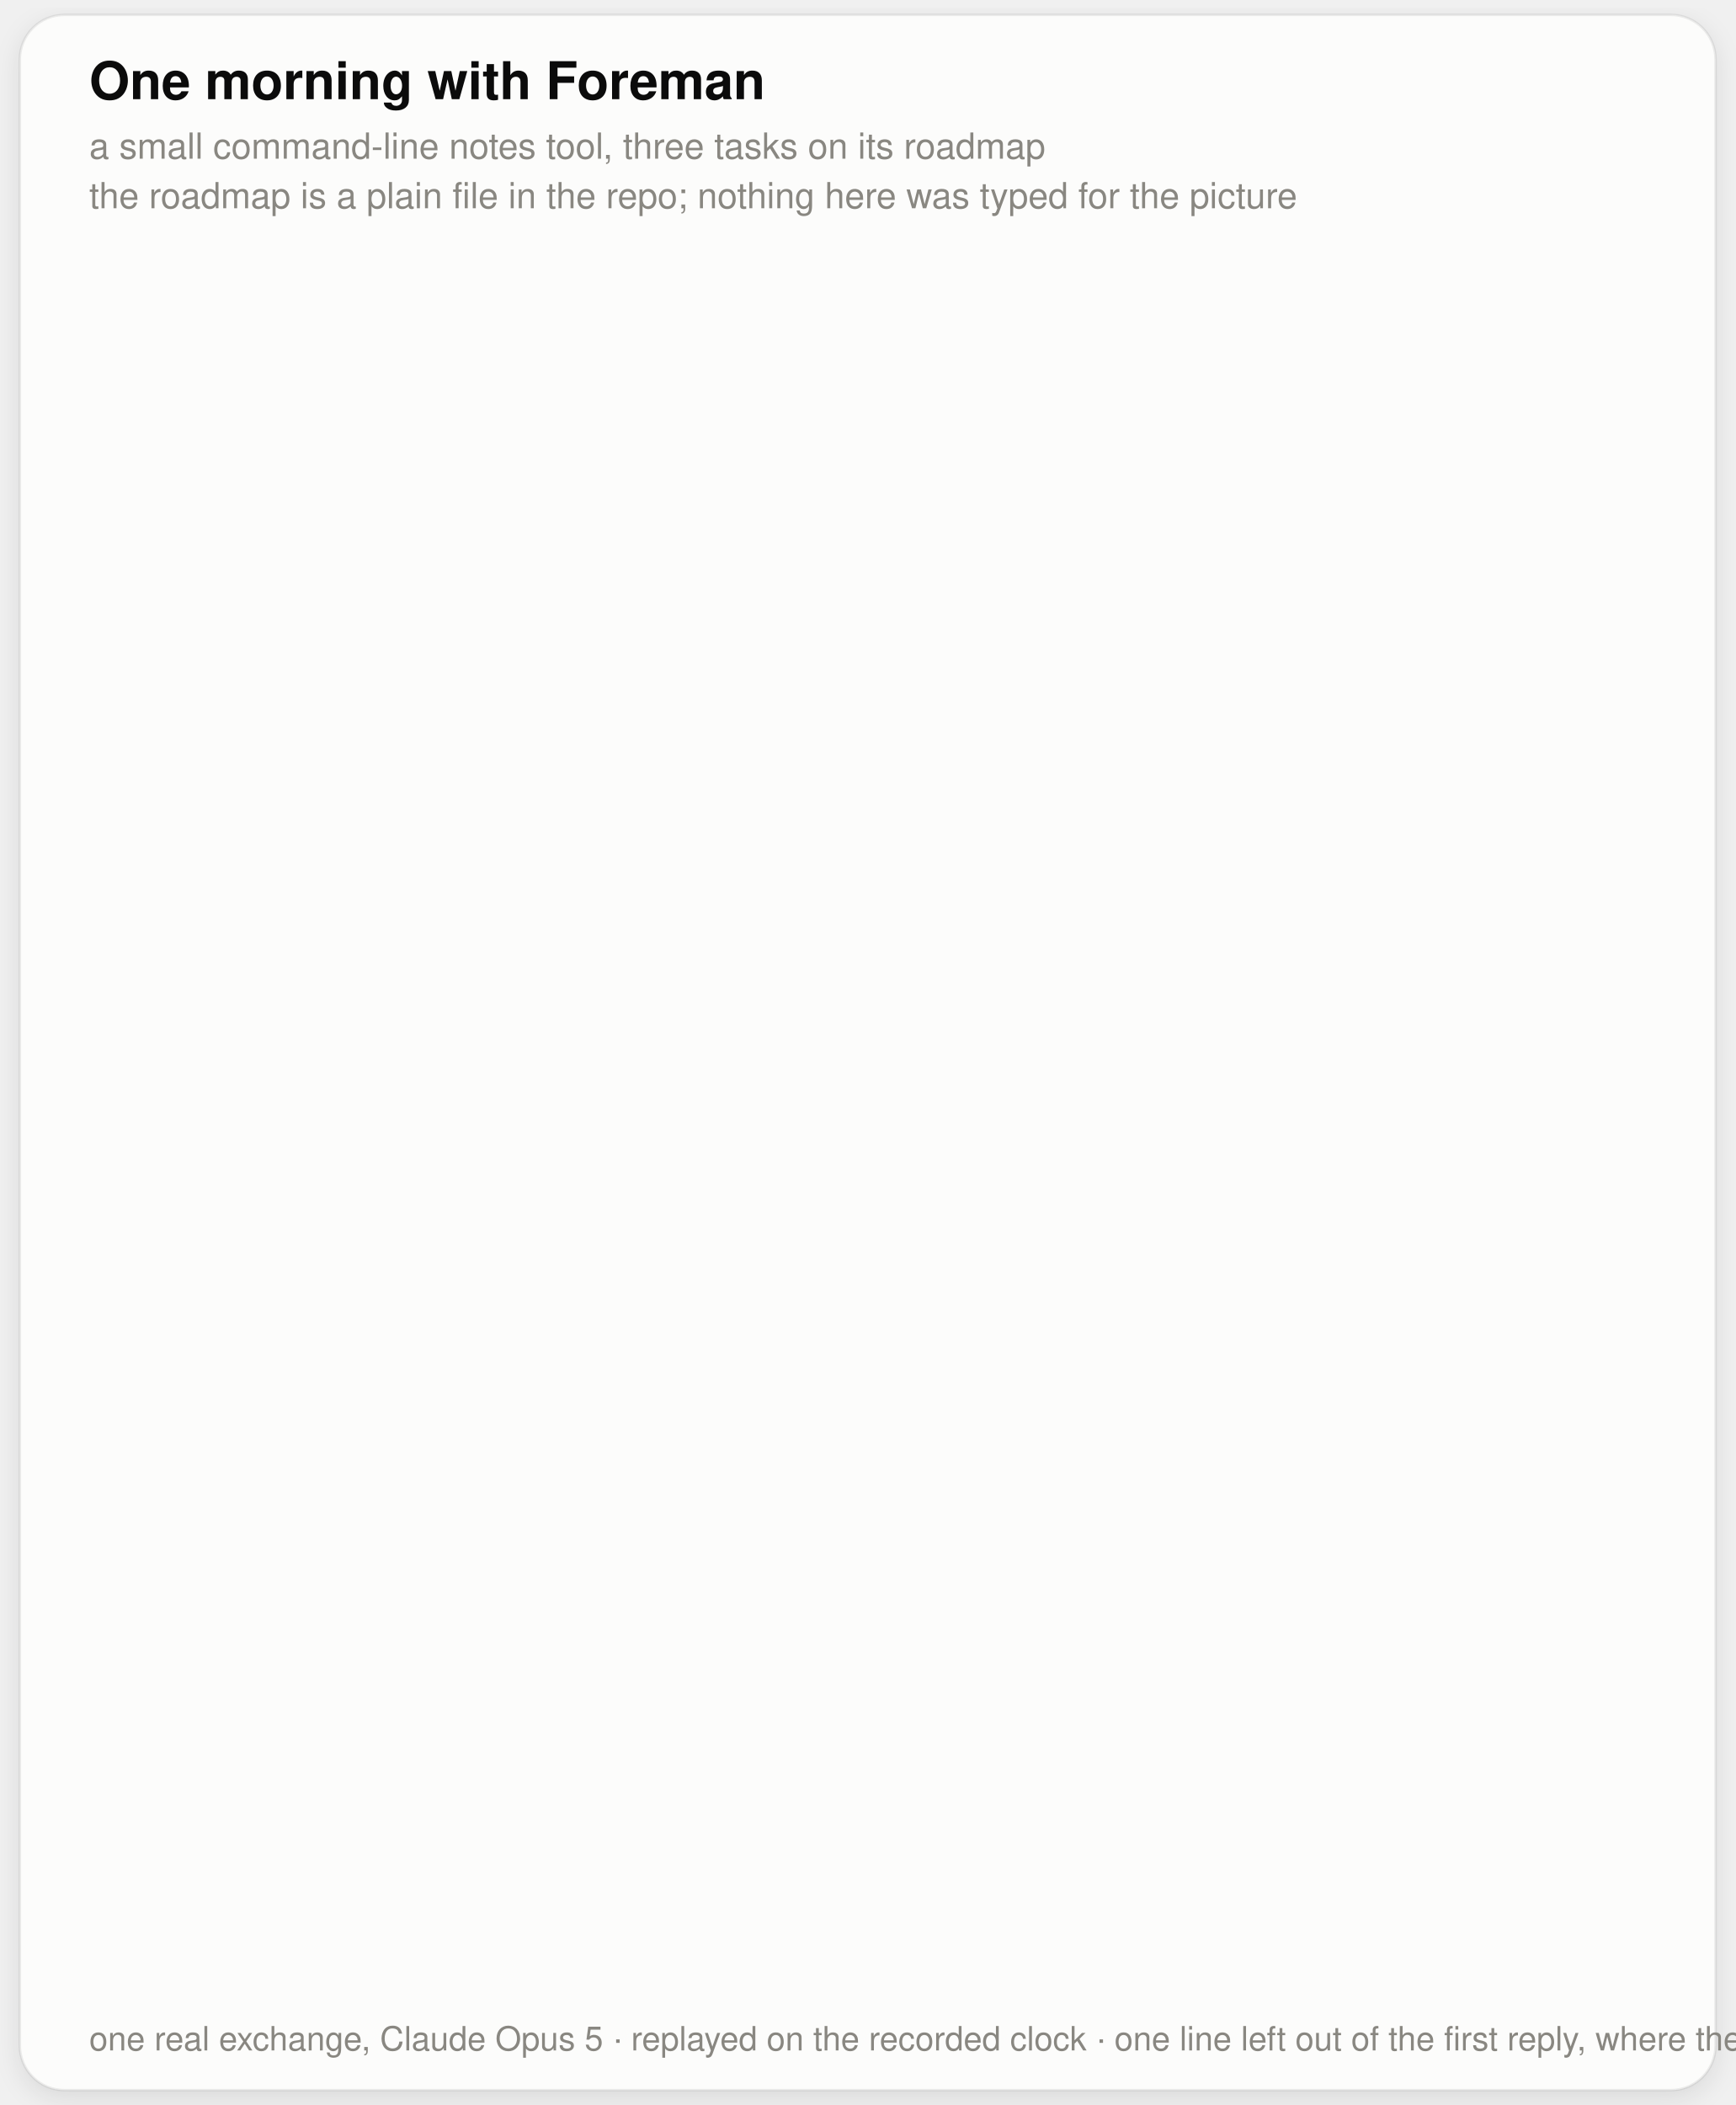
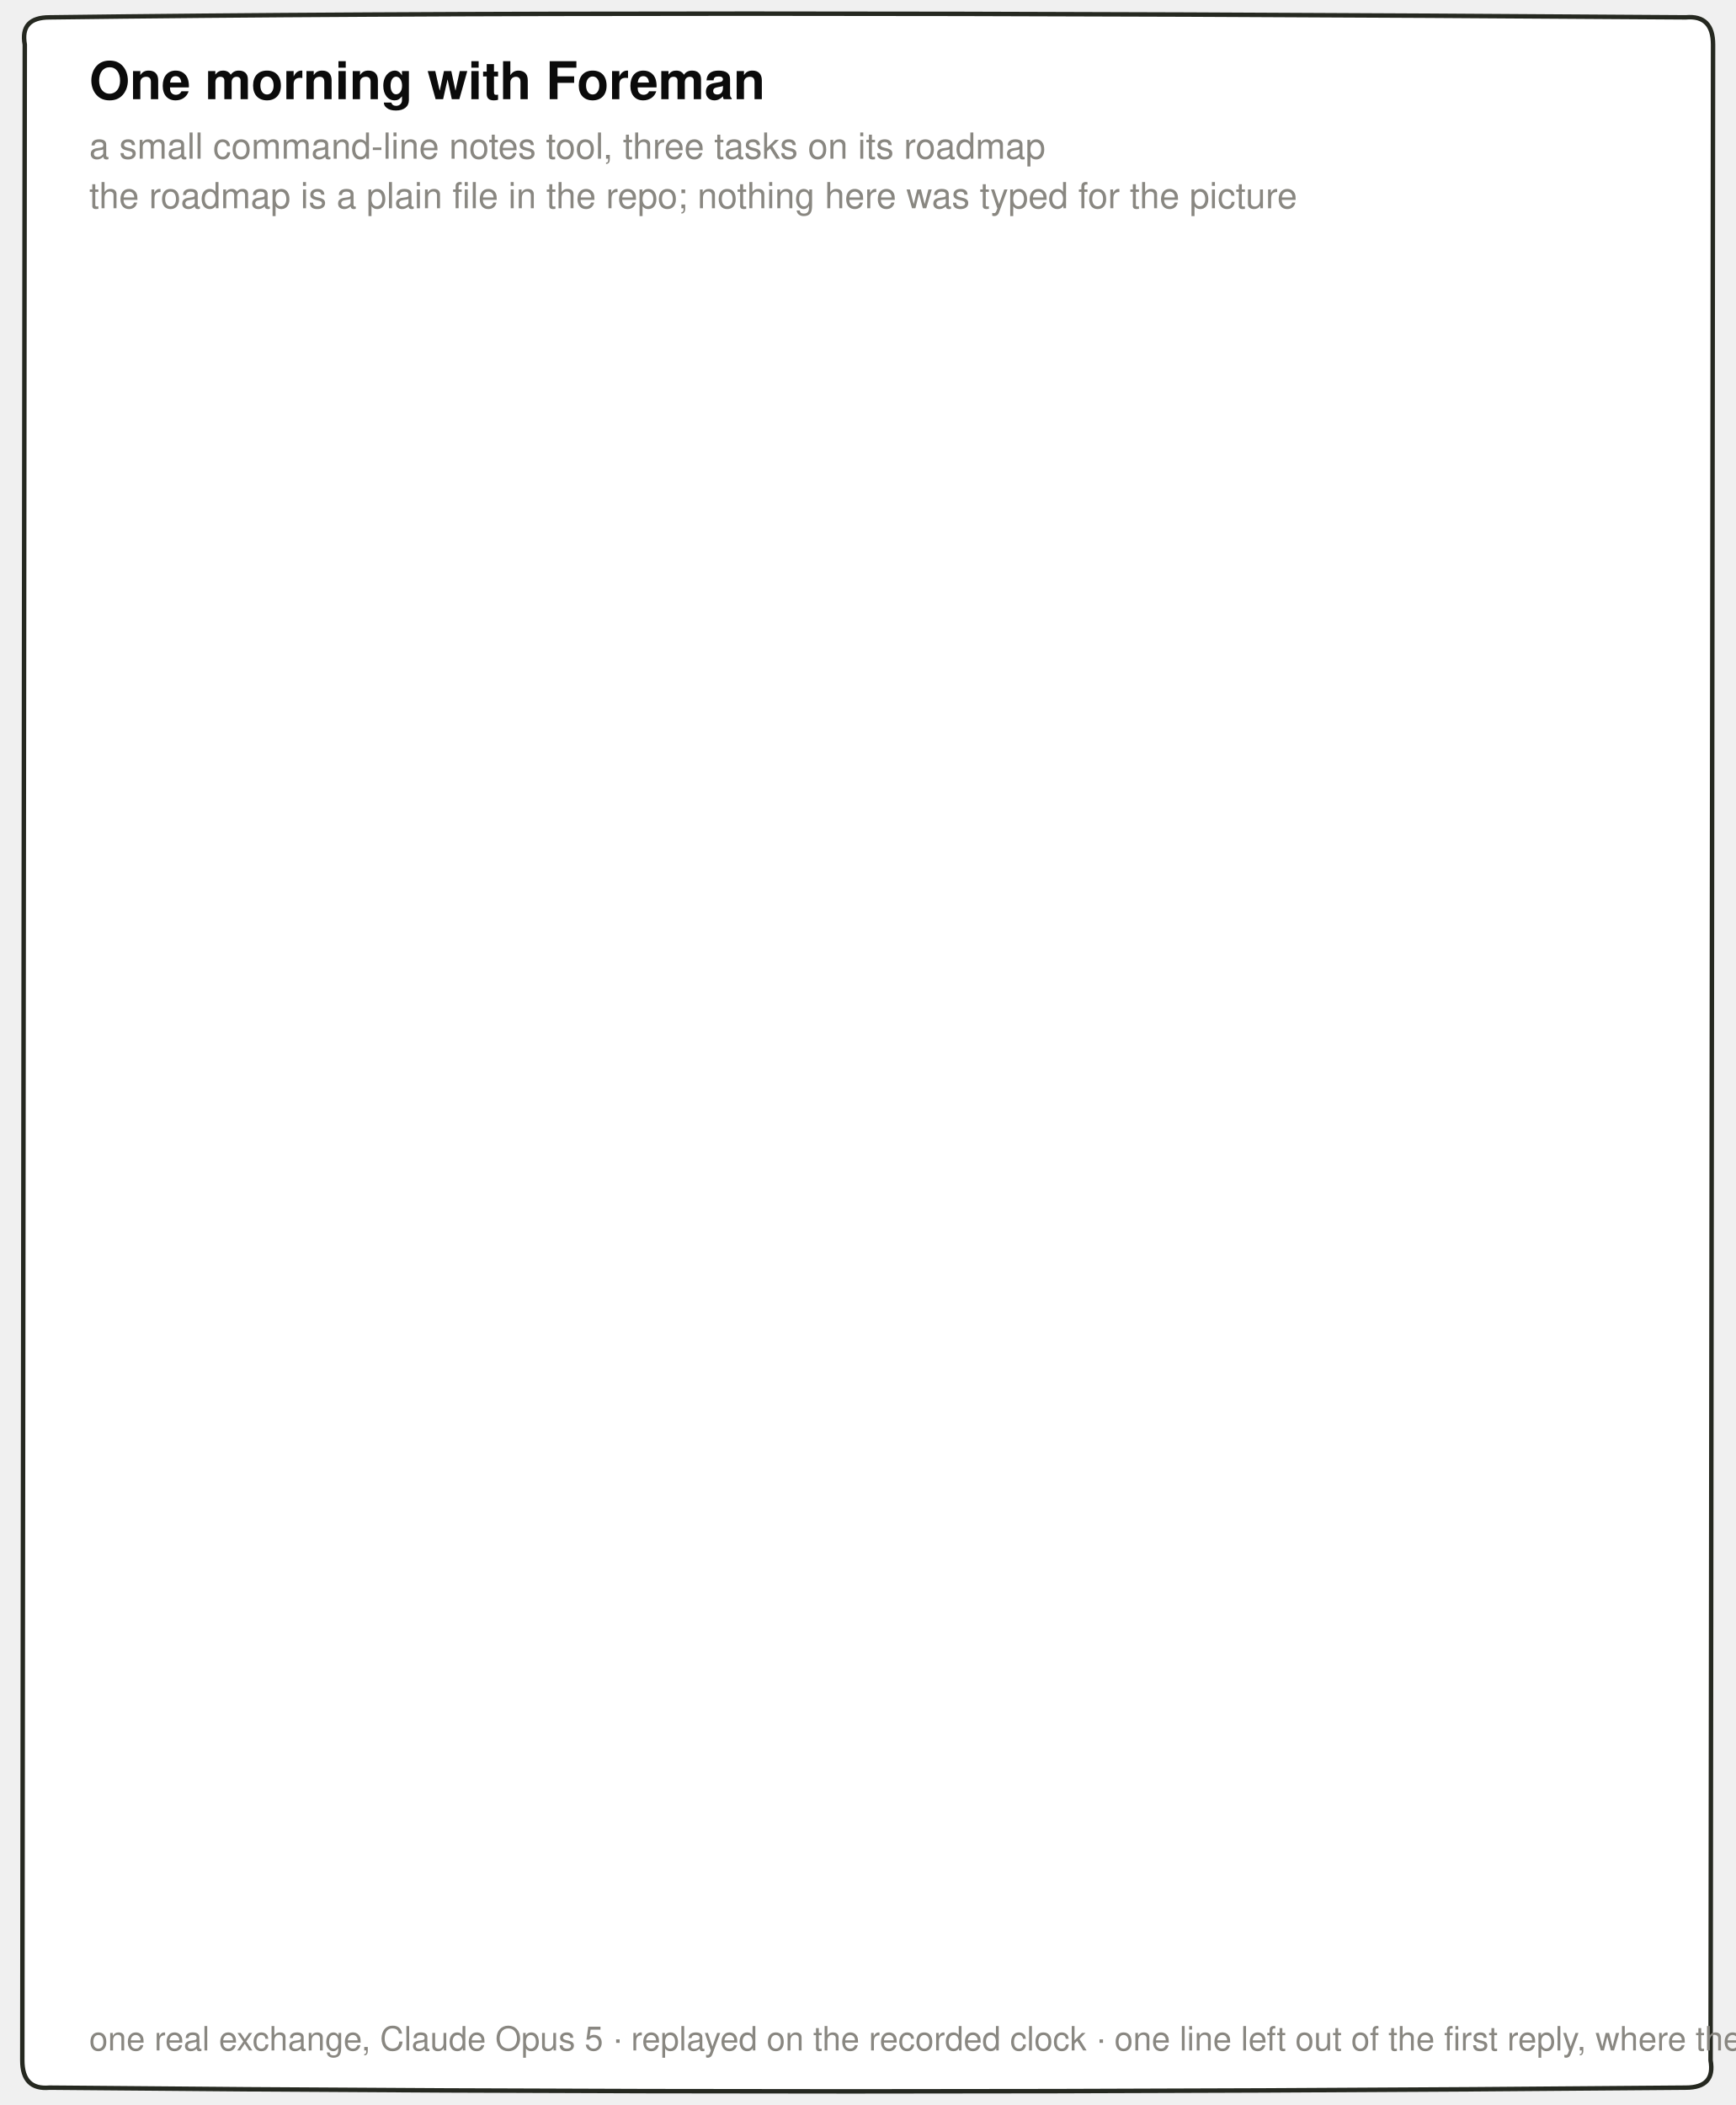
<svg xmlns="http://www.w3.org/2000/svg" viewBox="0 0 700 849" font-family="-apple-system,BlinkMacSystemFont,'Segoe UI',Helvetica,Arial,sans-serif" role="img" aria-label="One real exchange with Foreman on a small command-line notes tool, three tasks on its roadmap. You: what's next? Foreman answers after 20 seconds: Which task next? 1. Save notes to a file so they survive a restart (001) (Recommended) Right now notes only live in memory, so quitting the terminal wipes everything — the tool can't be used across sittings. Ranked first… You: 1. Copy the prompt to my clipboard. Foreman answers after 53 seconds: Copied to your clipboard. What this task changes: right now every note the CLI holds lives only in memory, so closing the terminal throws them all away. The handoff has the next session write the store to a JSON file in … Then you paste the prompt Foreman wrote into a fresh session; it opens by naming the files it checked, with line numbers. Claude Opus 5, replayed on the recorded wall clock. one line left out of the first reply, where the headless recording said it had no question tool and would show the menu as text">
-   <style>.card{fill:#fcfcfb;stroke:rgba(11,11,11,.07)}.ink{fill:#0b0b0b}.ink2{fill:#52514e}.mut{fill:#898781}.bp{fill:#dcd9d0}.ac{fill:#16a34a}.pillt{fill:#52514e}.you{fill:#52514e}@media(prefers-color-scheme:dark){.card{fill:#161b22;stroke:#30363d}.ink{fill:#e6edf3}.ink2{fill:#b0b8c0}.mut{fill:#9198a1}.bp{fill:#3d3c37}.ac{fill:#22c55e}.pillt{fill:#9198a1}.you{fill:#b0b8c0}}</style>
-   <filter id="s" x="-20%" y="-20%" width="140%" height="140%">
-     <feDropShadow dx="0" dy="3" stdDeviation="5" flood-color="#0b0b0b" flood-opacity=".10" />
-   </filter>
-   <rect class="card" x="8" y="6" width="684" height="837" rx="18" filter="url(#s)" />
+   <style>.card{fill:#fcfcfb;stroke:rgba(11,11,11,.07)}.ink{fill:#0b0b0b}.ink2{fill:#52514e}.mut{fill:#898781}.bp{fill:#dcd9d0}.ac{fill:#21553b}.pillt{fill:#52514e}.you{fill:#52514e}@media(prefers-color-scheme:dark){.card{fill:#161b22;stroke:#30363d}.ink{fill:#e6edf3}.ink2{fill:#b0b8c0}.mut{fill:#9198a1}.bp{fill:#3d3c37}.ac{fill:#9ec8ac}.pillt{fill:#9198a1}.you{fill:#b0b8c0}}.card,.bg{fill:#fff}.ink-frame{stroke:#252820;stroke-width:1.8;stroke-linecap:round;stroke-linejoin:round}text{font-kerning:normal;text-rendering:optimizeLegibility}@media(prefers-color-scheme:dark){.card,.bg{fill:#191c1b}.ink-frame{stroke:#eee9de}}</style>
+   <path class="card ink-frame" d="M20 7 Q254.24 4 680 7 Q691 6 691 18 L690 831 Q692 842 680 842 Q336.32 845 20 842 Q9 843 9 831 L10 18 Q8 7 20 7Z" />
  <text class="ink" x="36" y="40" font-size="21" font-weight="800">One morning with Foreman</text>
  <text class="mut" x="36" y="64" font-size="14.5">a small command-line notes tool, three tasks on its roadmap</text>
  <text class="mut" x="36" y="84" font-size="14.5">the roadmap is a plain file in the repo; nothing here was typed for the picture</text>
  <g opacity="0">
    <animate attributeName="opacity" values="0;0;1;1" keyTimes="0;0.000;0.018;1" dur="14s" repeatCount="indefinite" />
-     <rect class="bp" x="28" y="115" width="40" height="20" rx="10" />
+     <path class="bp ink-frame" d="M34.667 116 Q42.4 114 61.333 116 Q67 115 67 121.667 L66 128.333 Q68 134 61.333 134 Q47.2 136 34.667 134 Q29 135 29 128.333 L30 121.667 Q28 116 34.667 116Z" />
    <text class="pillt" x="48" y="129" font-size="12.5" font-weight="700" text-anchor="middle">you</text>
    <text class="you" x="112" y="128" font-size="13.5" font-style="italic">you: what's next?</text>
  </g>
  <g opacity="0">
    <animate attributeName="opacity" values="0;0;1;1" keyTimes="0;0.159;0.176;1" dur="14s" repeatCount="indefinite" />
-     <rect class="ac" x="28" y="141" width="72" height="20" rx="10" />
+     <path class="ac ink-frame" d="M34.667 142 Q53.92 140 93.333 142 Q99 141 99 147.667 L98 154.333 Q100 160 93.333 160 Q62.56 162 34.667 160 Q29 161 29 154.333 L30 147.667 Q28 142 34.667 142Z" />
    <text class="card" x="64" y="155" font-size="12.5" font-weight="700" text-anchor="middle">Foreman</text>
    <text class="ink" x="112" y="154" font-size="13.5" font-weight="700">Which task next?</text>
    <text class="ink" x="112" y="181" font-size="13.5">1. Save notes to a file so they survive a restart (001) (Recommended)</text>
    <text class="ink" x="112" y="199" font-size="13.5">Right now notes only live in memory, so quitting the terminal wipes everything — the</text>
    <text class="ink" x="112" y="217" font-size="13.5">tool can't be used across sittings. Ranked first because it unblocks 1 other open task.</text>
    <text class="ink" x="112" y="244" font-size="13.5">2. Add a --due flag to add (002)</text>
    <text class="ink" x="112" y="262" font-size="13.5">People are typing due dates into the note body by hand, so nothing can sort or warn by</text>
    <text class="ink" x="112" y="280" font-size="13.5">date. Ranked second as the oldest ready task with nothing waiting behind it.</text>
    <text class="ink" x="112" y="307" font-size="13.5">Or describe something else you'd rather work on.</text>
    <text class="ink" x="112" y="334" font-size="13.5">Once you pick, I'll ask where to run it (here as one task, here split by check, a</text>
    <text class="ink" x="112" y="352" font-size="13.5">background agent, or copied to your clipboard).</text>
  </g>
  <g opacity="0">
    <animate attributeName="opacity" values="0;0;1;1" keyTimes="0;0.162;0.180;1" dur="14s" repeatCount="indefinite" />
-     <rect class="bp" x="28" y="371" width="40" height="20" rx="10" />
+     <path class="bp ink-frame" d="M34.667 372 Q42.4 370 61.333 372 Q67 371 67 377.667 L66 384.333 Q68 390 61.333 390 Q47.2 392 34.667 390 Q29 391 29 384.333 L30 377.667 Q28 372 34.667 372Z" />
    <text class="pillt" x="48" y="385" font-size="12.5" font-weight="700" text-anchor="middle">you</text>
    <text class="you" x="112" y="384" font-size="13.5" font-style="italic">you: 1. Copy the prompt to my clipboard.</text>
  </g>
  <g opacity="0">
    <animate attributeName="opacity" values="0;0;1;1" keyTimes="0;0.571;0.589;1" dur="14s" repeatCount="indefinite" />
-     <rect class="ac" x="28" y="397" width="72" height="20" rx="10" />
+     <path class="ac ink-frame" d="M34.667 398 Q53.92 396 93.333 398 Q99 397 99 403.667 L98 410.333 Q100 416 93.333 416 Q62.56 418 34.667 416 Q29 417 29 410.333 L30 403.667 Q28 398 34.667 398Z" />
    <text class="card" x="64" y="411" font-size="12.5" font-weight="700" text-anchor="middle">Foreman</text>
    <text class="ink" x="112" y="410" font-size="13.5">Copied to your clipboard.</text>
    <text class="mut" x="112" y="437" font-size="13.5">…and on. 183 words in all.</text>
  </g>
  <g opacity="0">
    <animate attributeName="opacity" values="0;0;1;1" keyTimes="0;0.575;0.592;1" dur="14s" repeatCount="indefinite" />
-     <rect class="bp" x="28" y="456" width="40" height="20" rx="10" />
+     <path class="bp ink-frame" d="M34.667 457 Q42.4 455 61.333 457 Q67 456 67 462.667 L66 469.333 Q68 475 61.333 475 Q47.2 477 34.667 475 Q29 476 29 469.333 L30 462.667 Q28 457 34.667 457Z" />
    <text class="pillt" x="48" y="470" font-size="12.5" font-weight="700" text-anchor="middle">you</text>
    <text class="you" x="112" y="469" font-size="13.5" font-style="italic">you, in a fresh session:</text>
    <text class="you" x="112" y="496" font-size="13" font-family="ui-monospace,SFMono-Regular,Menlo,Consolas,monospace">&lt;task_context&gt;</text>
    <text class="you" x="112" y="514" font-size="13" font-family="ui-monospace,SFMono-Regular,Menlo,Consolas,monospace">You are a Node.js CLI developer working on a small notes tool.</text>
    <text class="you" x="112" y="532" font-size="13" font-family="ui-monospace,SFMono-Regular,Menlo,Consolas,monospace">Your goal is Notes added in one run of the CLI are still listed by a later,</text>
    <text class="you" x="112" y="550" font-size="13" font-family="ui-monospace,SFMono-Regular,Menlo,Consolas,monospace">  separate run — the store persists to a JSON file on disk and reloads it on</text>
    <text class="you" x="112" y="568" font-size="13" font-family="ui-monospace,SFMono-Regular,Menlo,Consolas,monospace">  startup, with no change to the CLI's commands or output.</text>
    <text class="you" x="112" y="586" font-size="13" font-family="ui-monospace,SFMono-Regular,Menlo,Consolas,monospace">Why this task exists: Everything lives in memory. Close the terminal and every</text>
    <text class="you" x="112" y="604" font-size="13" font-family="ui-monospace,SFMono-Regular,Menlo,Consolas,monospace">  note is gone, which makes the tool useless for anything past one sitting.</text>
    <text class="you" x="112" y="622" font-size="13" font-family="ui-monospace,SFMono-Regular,Menlo,Consolas,monospace">&lt;/task_context&gt;</text>
    <text class="you" x="112" y="649" font-size="13" font-family="ui-monospace,SFMono-Regular,Menlo,Consolas,monospace">&lt;relevant_files&gt;</text>
    <text class="you" x="112" y="667" font-size="13" font-family="ui-monospace,SFMono-Regular,Menlo,Consolas,monospace">src/store.js — nextId (5), notes (6), add (8), list (14), markDone (18), reset</text>
    <text class="you" x="112" y="685" font-size="13" font-family="ui-monospace,SFMono-Regular,Menlo,Consolas,monospace">  (25)</text>
    <text class="you" x="112" y="703" font-size="13" font-family="ui-monospace,SFMono-Regular,Menlo,Consolas,monospace">test/store.test.js — assert (4), store (5)</text>
    <text class="you" x="112" y="721" font-size="13" font-family="ui-monospace,SFMono-Regular,Menlo,Consolas,monospace">Pattern: src/cli.js — imports src/store, as this task's files do; read it as the</text>
    <text class="you" x="112" y="739" font-size="13" font-family="ui-monospace,SFMono-Regular,Menlo,Consolas,monospace">  existing analogue before writing new code</text>
    <text class="you" x="112" y="757" font-size="13" font-family="ui-monospace,SFMono-Regular,Menlo,Consolas,monospace">&lt;/relevant_files&gt;</text>
    <text class="you" x="112" y="775" font-size="13" font-family="ui-monospace,SFMono-Regular,Menlo,Consolas,monospace">…</text>
  </g>
  <text class="mut" x="36" y="827" font-size="13.5">one real exchange, Claude Opus 5 · replayed on the recorded clock · one line left out of the first reply, where the headless recording said it had no question tool and would show the menu as text</text>
</svg>
